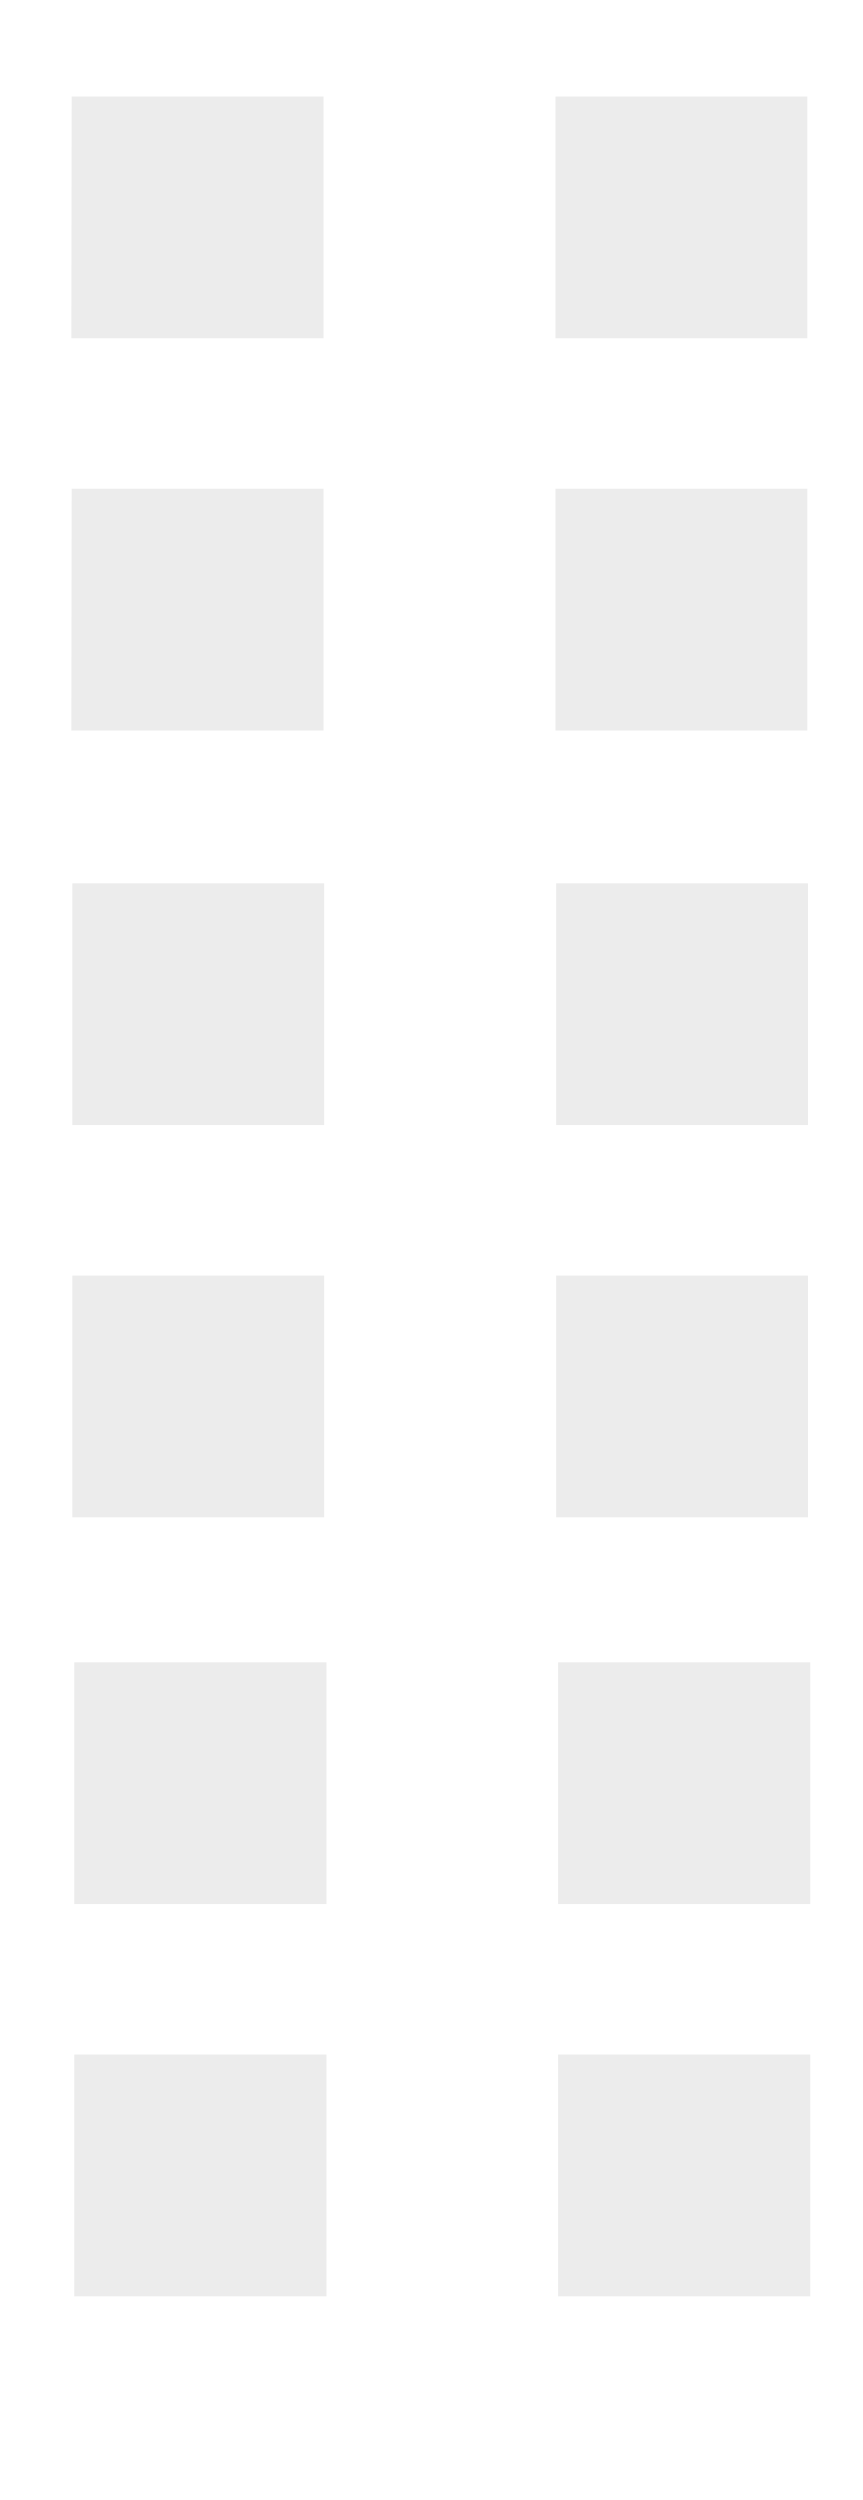
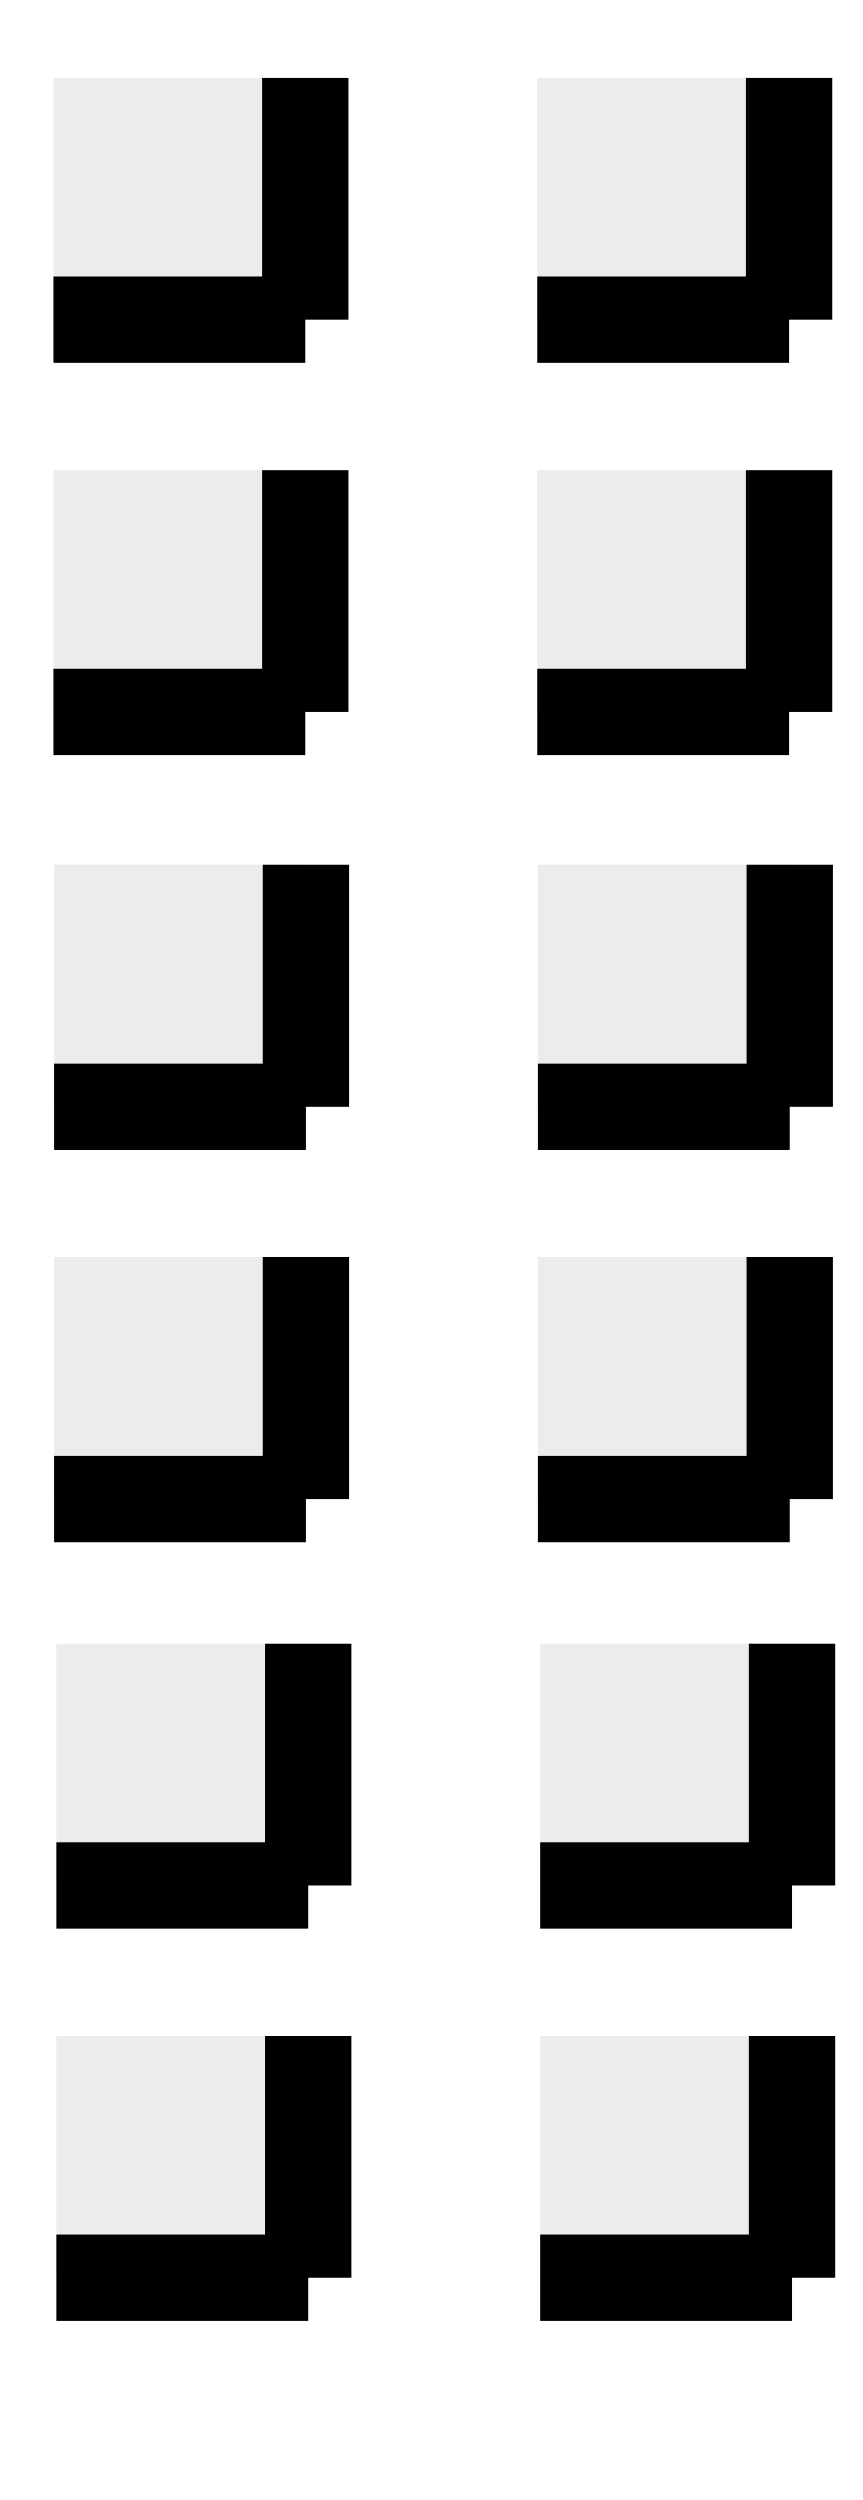
<svg xmlns="http://www.w3.org/2000/svg" width="10" height="29" viewBox="0 0 2.646 7.673" version="1.1" id="svg827">
  <defs id="defs824" />
  <g id="layer1">
-     <path id="rect2026" style="fill:#ececec;stroke-width:0.265" d="M 1.713,6.306 H 2.487 V 7.048 H 1.713 Z m -1.485,0 H 1.002 V 7.048 H 0.228 Z M 1.713,5.102 H 2.487 V 5.844 H 1.713 Z m -1.485,0 H 1.002 V 5.844 H 0.228 Z M 1.707,3.915 H 2.48 V 4.657 H 1.707 Z m -1.485,0 H 0.995 V 4.657 H 0.222 Z M 1.707,2.711 H 2.48 V 3.453 H 1.707 Z m -1.485,0 H 0.995 V 3.453 H 0.222 Z M 1.705,1.5 H 2.478 V 2.242 H 1.705 Z m -1.485,0 H 0.993 V 2.242 H 0.219 Z M 1.705,0.296 H 2.478 V 1.038 H 1.705 Z m -1.485,0 H 0.993 V 1.038 H 0.219 Z" />
+     <path id="rect2026" style="fill:#ececec;stroke-width:0.265" d="M 1.658,6.249 H 2.431 V 6.991 H 1.658 Z m -1.485,0 h 0.773 V 6.991 H 0.173 Z M 1.658,5.045 H 2.431 V 5.787 H 1.658 Z m -1.485,0 h 0.773 V 5.787 H 0.173 Z M 1.651,3.858 H 2.424 V 4.601 H 1.651 Z m -1.485,0 h 0.773 V 4.601 H 0.166 Z M 1.651,2.654 H 2.424 V 3.397 H 1.651 Z m -1.485,0 h 0.773 V 3.397 H 0.166 Z M 1.649,1.443 h 0.773 v 0.742 h -0.773 z m -1.485,0 h 0.773 V 2.185 H 0.164 Z M 1.649,0.239 h 0.773 v 0.742 h -0.773 z m -1.485,0 h 0.773 v 0.742 h -0.773 z" />
+     <g id="g2117">
+       <path style="fill:none;stroke:#000000;stroke-width:0.265px;stroke-linecap:butt;stroke-linejoin:miter;stroke-opacity:1" d="M 1.651,3.397 H 2.424" id="path1586-2" />
+       <path style="fill:none;stroke:#000000;stroke-width:0.265px;stroke-linecap:butt;stroke-linejoin:miter;stroke-opacity:1" d="M 1.651,4.601 H 2.424" id="path1586-02" />
+       <path style="fill:none;stroke:#000000;stroke-width:0.265px;stroke-linecap:butt;stroke-linejoin:miter;stroke-opacity:1" d="M 1.658,5.787 H 2.431" id="path1586-3" />
+       <path style="fill:none;stroke:#000000;stroke-width:0.265px;stroke-linecap:butt;stroke-linejoin:miter;stroke-opacity:1" d="M 1.658,6.991 H 2.431" id="path1586-75" />
+       <path style="fill:none;stroke:#000000;stroke-width:0.265px;stroke-linecap:butt;stroke-linejoin:miter;stroke-opacity:1" d="M 0.164,0.981 H 0.937" id="path1586" />
+       <path style="fill:none;stroke:#000000;stroke-width:0.265px;stroke-linecap:butt;stroke-linejoin:miter;stroke-opacity:1" d="M 0.164,2.185 H 0.937" id="path1586-6" />
+       <path style="fill:none;stroke:#000000;stroke-width:0.265px;stroke-linecap:butt;stroke-linejoin:miter;stroke-opacity:1" d="M 0.166,3.397 H 0.939" id="path1586-0" />
+       <path style="fill:none;stroke:#000000;stroke-width:0.265px;stroke-linecap:butt;stroke-linejoin:miter;stroke-opacity:1" d="M 0.166,4.601 H 0.939" id="path1586-62" />
+       <path style="fill:none;stroke:#000000;stroke-width:0.265px;stroke-linecap:butt;stroke-linejoin:miter;stroke-opacity:1" d="M 0.173,5.787 H 0.946" id="path1586-61" />
+       <path style="fill:none;stroke:#000000;stroke-width:0.265px;stroke-linecap:butt;stroke-linejoin:miter;stroke-opacity:1" d="M 0.173,6.991 H 0.946" id="path1586-8" />
+       <path style="fill:none;stroke:#000000;stroke-width:0.265px;stroke-linecap:butt;stroke-linejoin:miter;stroke-opacity:1" d="M 0.937,0.239 V 0.981" id="path1588" />
+       <path style="fill:none;stroke:#000000;stroke-width:0.265px;stroke-linecap:butt;stroke-linejoin:miter;stroke-opacity:1" d="M 0.937,1.443 V 2.185" id="path1588-3" />
+       <path style="fill:none;stroke:#000000;stroke-width:0.265px;stroke-linecap:butt;stroke-linejoin:miter;stroke-opacity:1" d="M 0.939,2.654 V 3.397" id="path1588-6" />
+       <path style="fill:none;stroke:#000000;stroke-width:0.265px;stroke-linecap:butt;stroke-linejoin:miter;stroke-opacity:1" d="M 0.939,3.858 V 4.601" id="path1588-7" />
+       <path style="fill:none;stroke:#000000;stroke-width:0.265px;stroke-linecap:butt;stroke-linejoin:miter;stroke-opacity:1" d="M 0.946,5.045 V 5.787" id="path1588-5" />
+       <path style="fill:none;stroke:#000000;stroke-width:0.265px;stroke-linecap:butt;stroke-linejoin:miter;stroke-opacity:1" d="M 0.946,6.249 V 6.991" id="path1588-35" />
+       <path style="fill:none;stroke:#000000;stroke-width:0.265px;stroke-linecap:butt;stroke-linejoin:miter;stroke-opacity:1" d="M 2.422,0.239 V 0.981" id="path1588-62" />
+       <path style="fill:none;stroke:#000000;stroke-width:0.265px;stroke-linecap:butt;stroke-linejoin:miter;stroke-opacity:1" d="M 2.422,1.443 V 2.185" id="path1588-9" />
+       <path style="fill:none;stroke:#000000;stroke-width:0.265px;stroke-linecap:butt;stroke-linejoin:miter;stroke-opacity:1" d="M 2.424,2.654 V 3.397" id="path1588-1" />
+       <path style="fill:none;stroke:#000000;stroke-width:0.265px;stroke-linecap:butt;stroke-linejoin:miter;stroke-opacity:1" d="M 2.424,3.858 V 4.601" id="path1588-2" />
+       <path style="fill:none;stroke:#000000;stroke-width:0.265px;stroke-linecap:butt;stroke-linejoin:miter;stroke-opacity:1" d="M 2.431,5.045 V 5.787" id="path1588-70" />
+       <path style="fill:none;stroke:#000000;stroke-width:0.265px;stroke-linecap:butt;stroke-linejoin:miter;stroke-opacity:1" d="M 2.431,6.249 V 6.991" id="path1588-93" />
+       <path style="fill:none;stroke:#000000;stroke-width:0.265px;stroke-linecap:butt;stroke-linejoin:miter;stroke-opacity:1" d="M 1.649,0.981 H 2.422" id="path1586-7" />
+       <path style="fill:none;stroke:#000000;stroke-width:0.265px;stroke-linecap:butt;stroke-linejoin:miter;stroke-opacity:1" d="M 1.649,2.185 H 2.422" id="path1586-9" />
+     </g>
  </g>
</svg>
